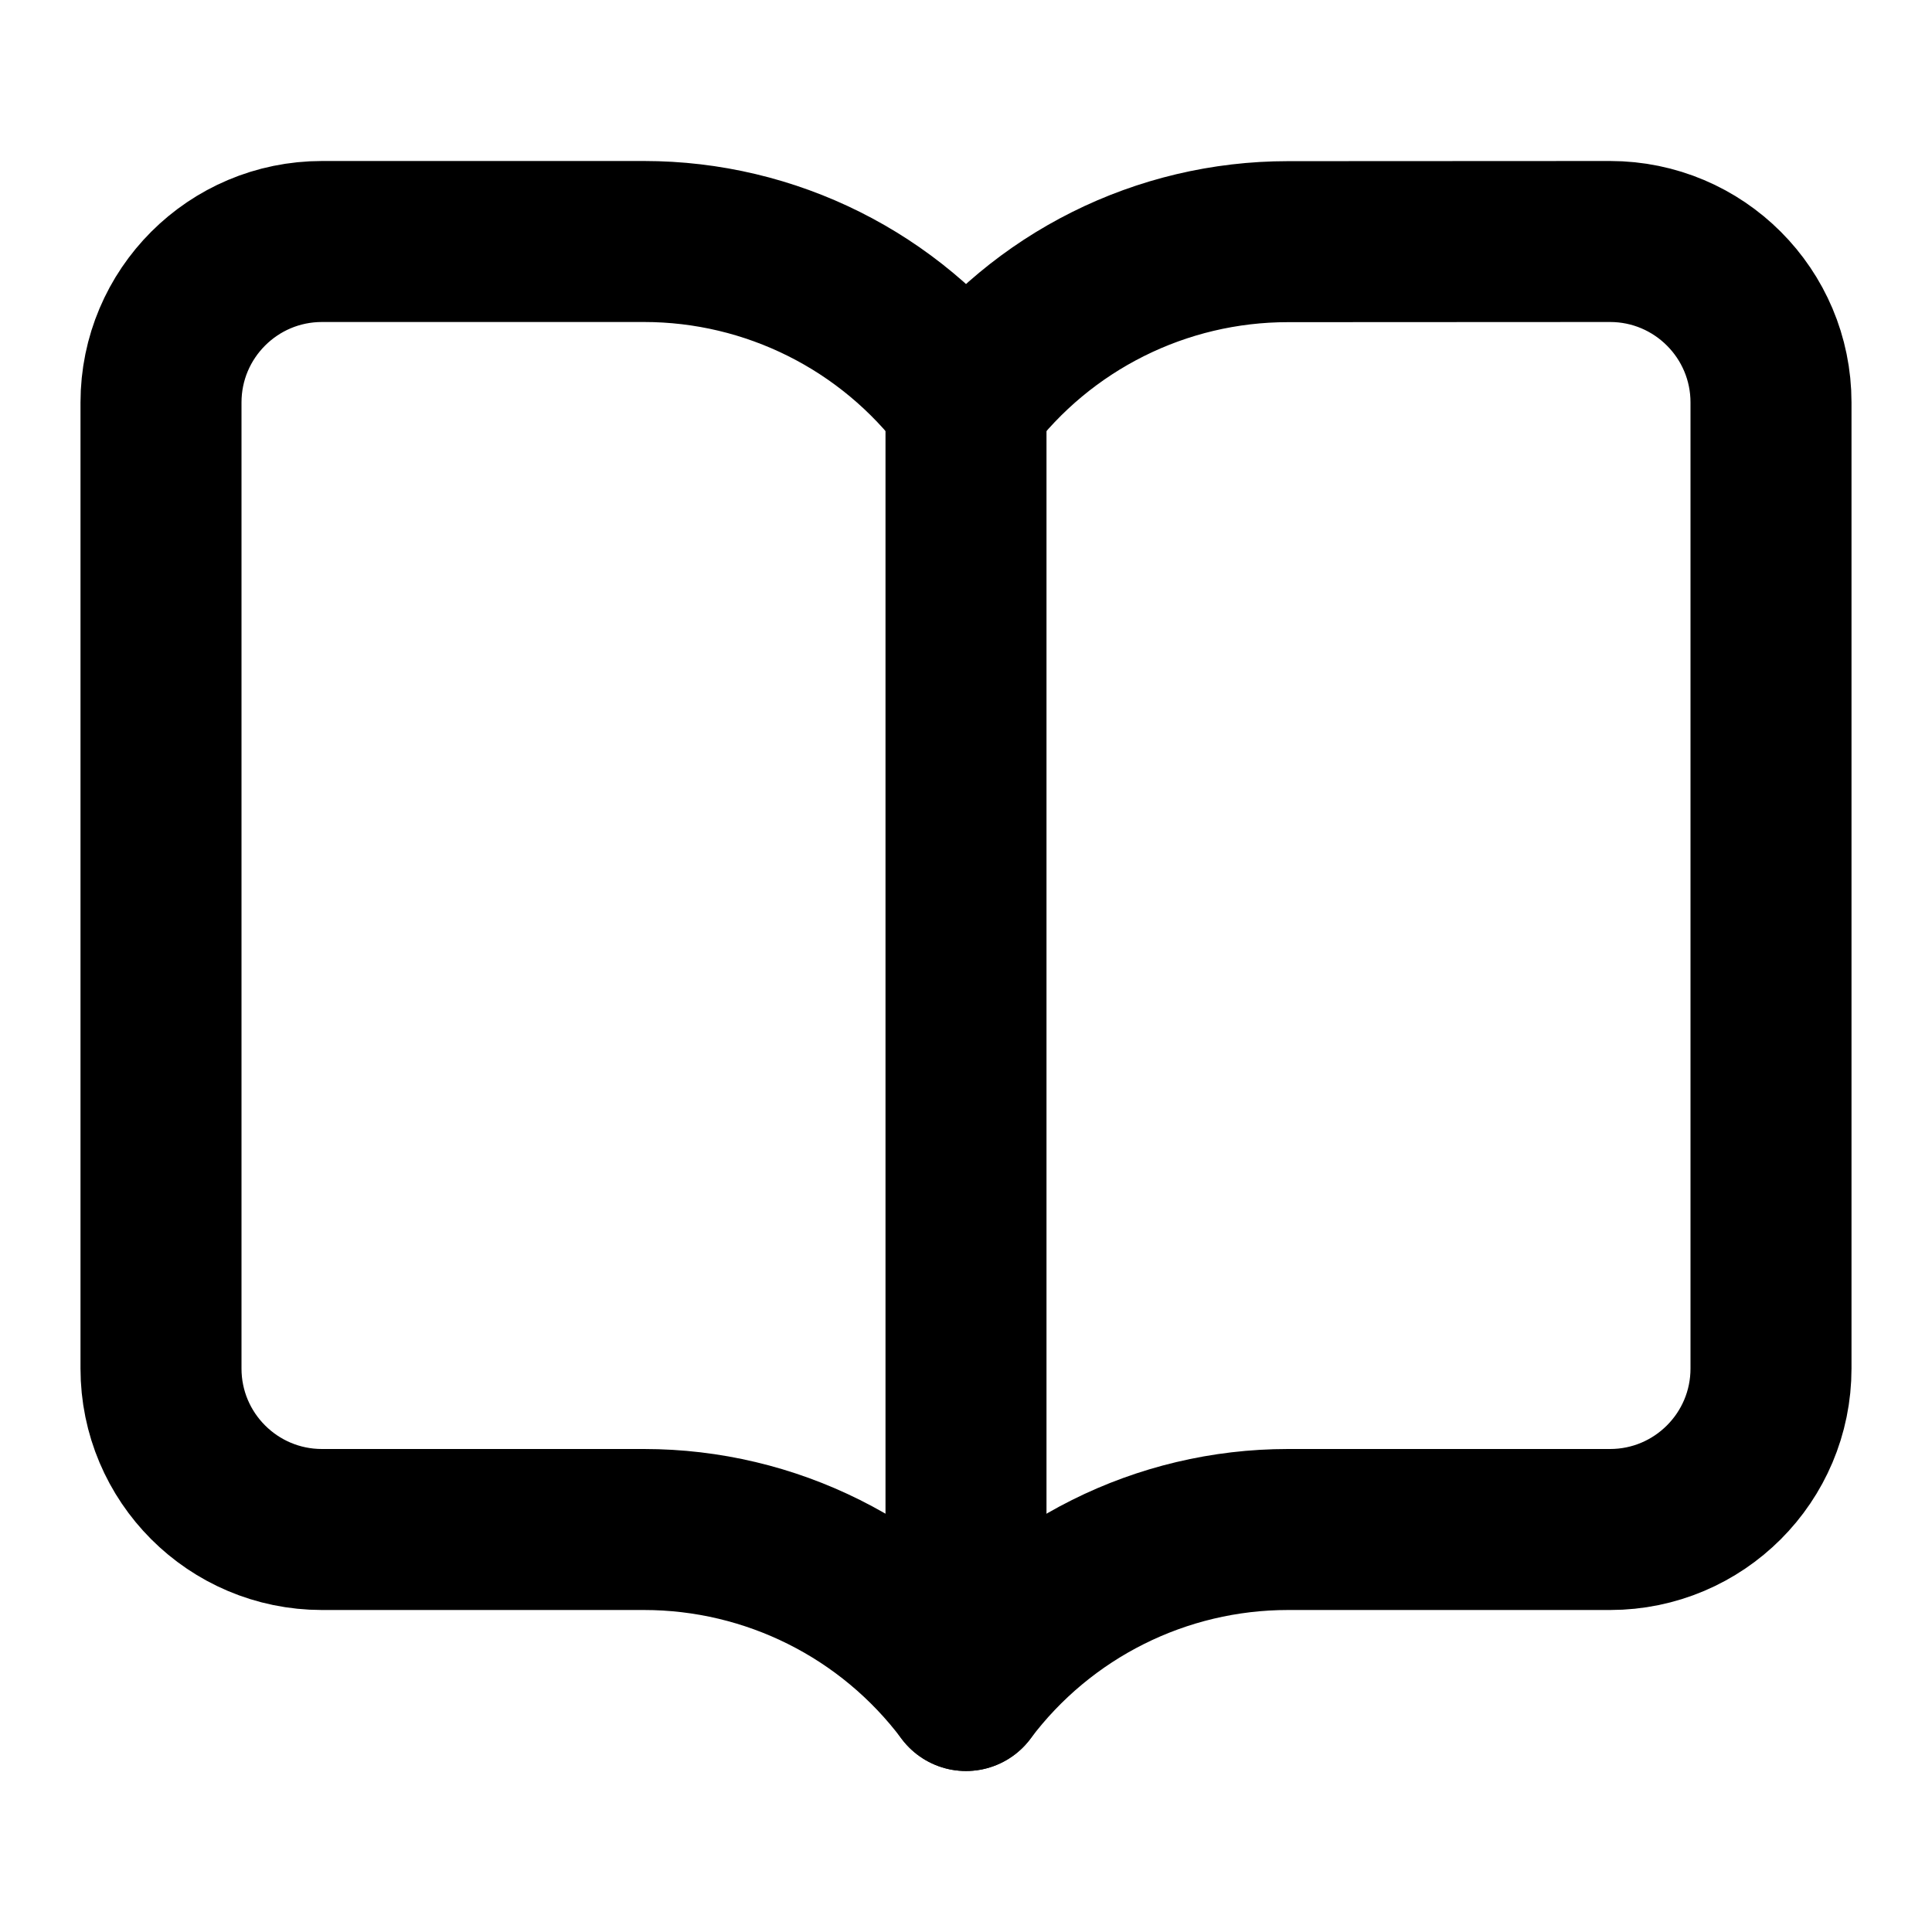
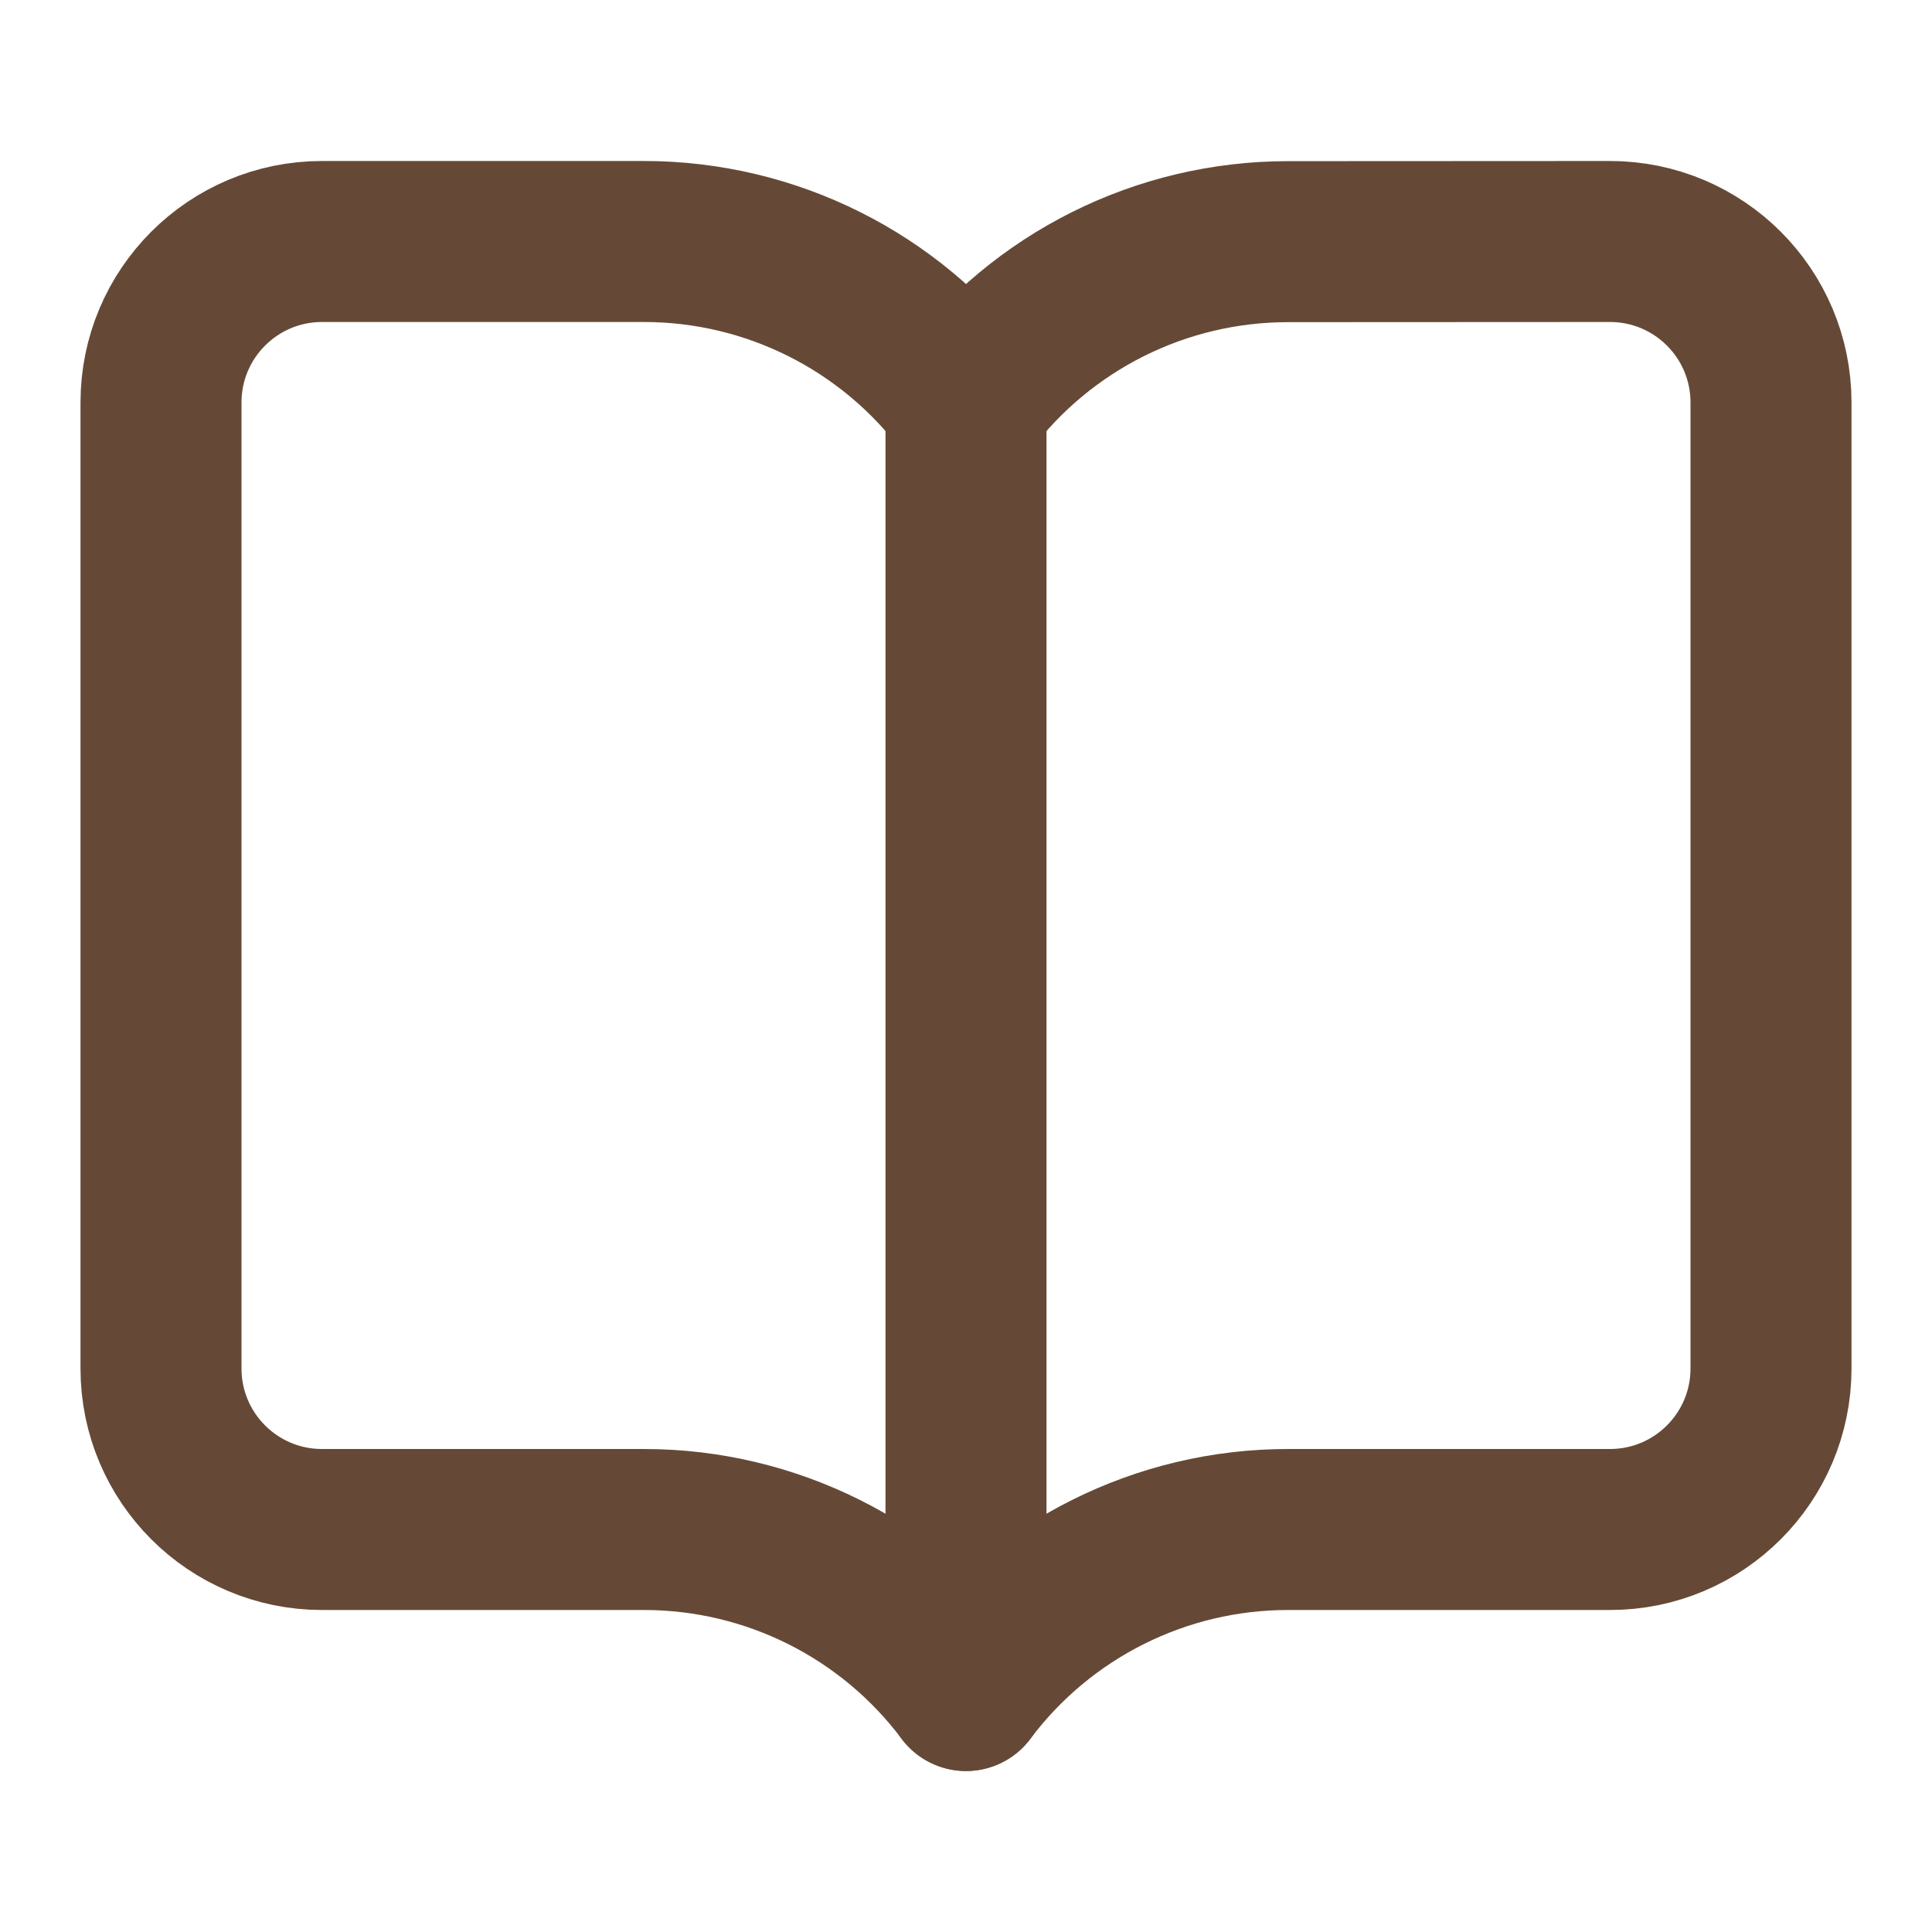
- <svg xmlns="http://www.w3.org/2000/svg" width="24" height="24" viewBox="0 0 24 24" fill="none" stroke="currentColor" stroke-width="2" stroke-linecap="round" stroke-linejoin="round" class="lucide lucide-book-open preview-icon">
+ <svg xmlns="http://www.w3.org/2000/svg" width="24" height="24" viewBox="0 0 24 24" fill="none" stroke="#654936" stroke-width="2" stroke-linecap="round" stroke-linejoin="round" class="lucide lucide-book-open preview-icon">
  <path d="M12 5v16" />
  <path d="M20.001 19A2 2 0 0022 17V5a2 2 0 00-1.999-2L16 3.002A5 5 0 0012 5a5 5 0 00-4-2H4a2 2 0 00-2 2v12a2 2 0 001.999 2H8a5 5 0 014 2 5 5 0 014-2z" />
</svg>
